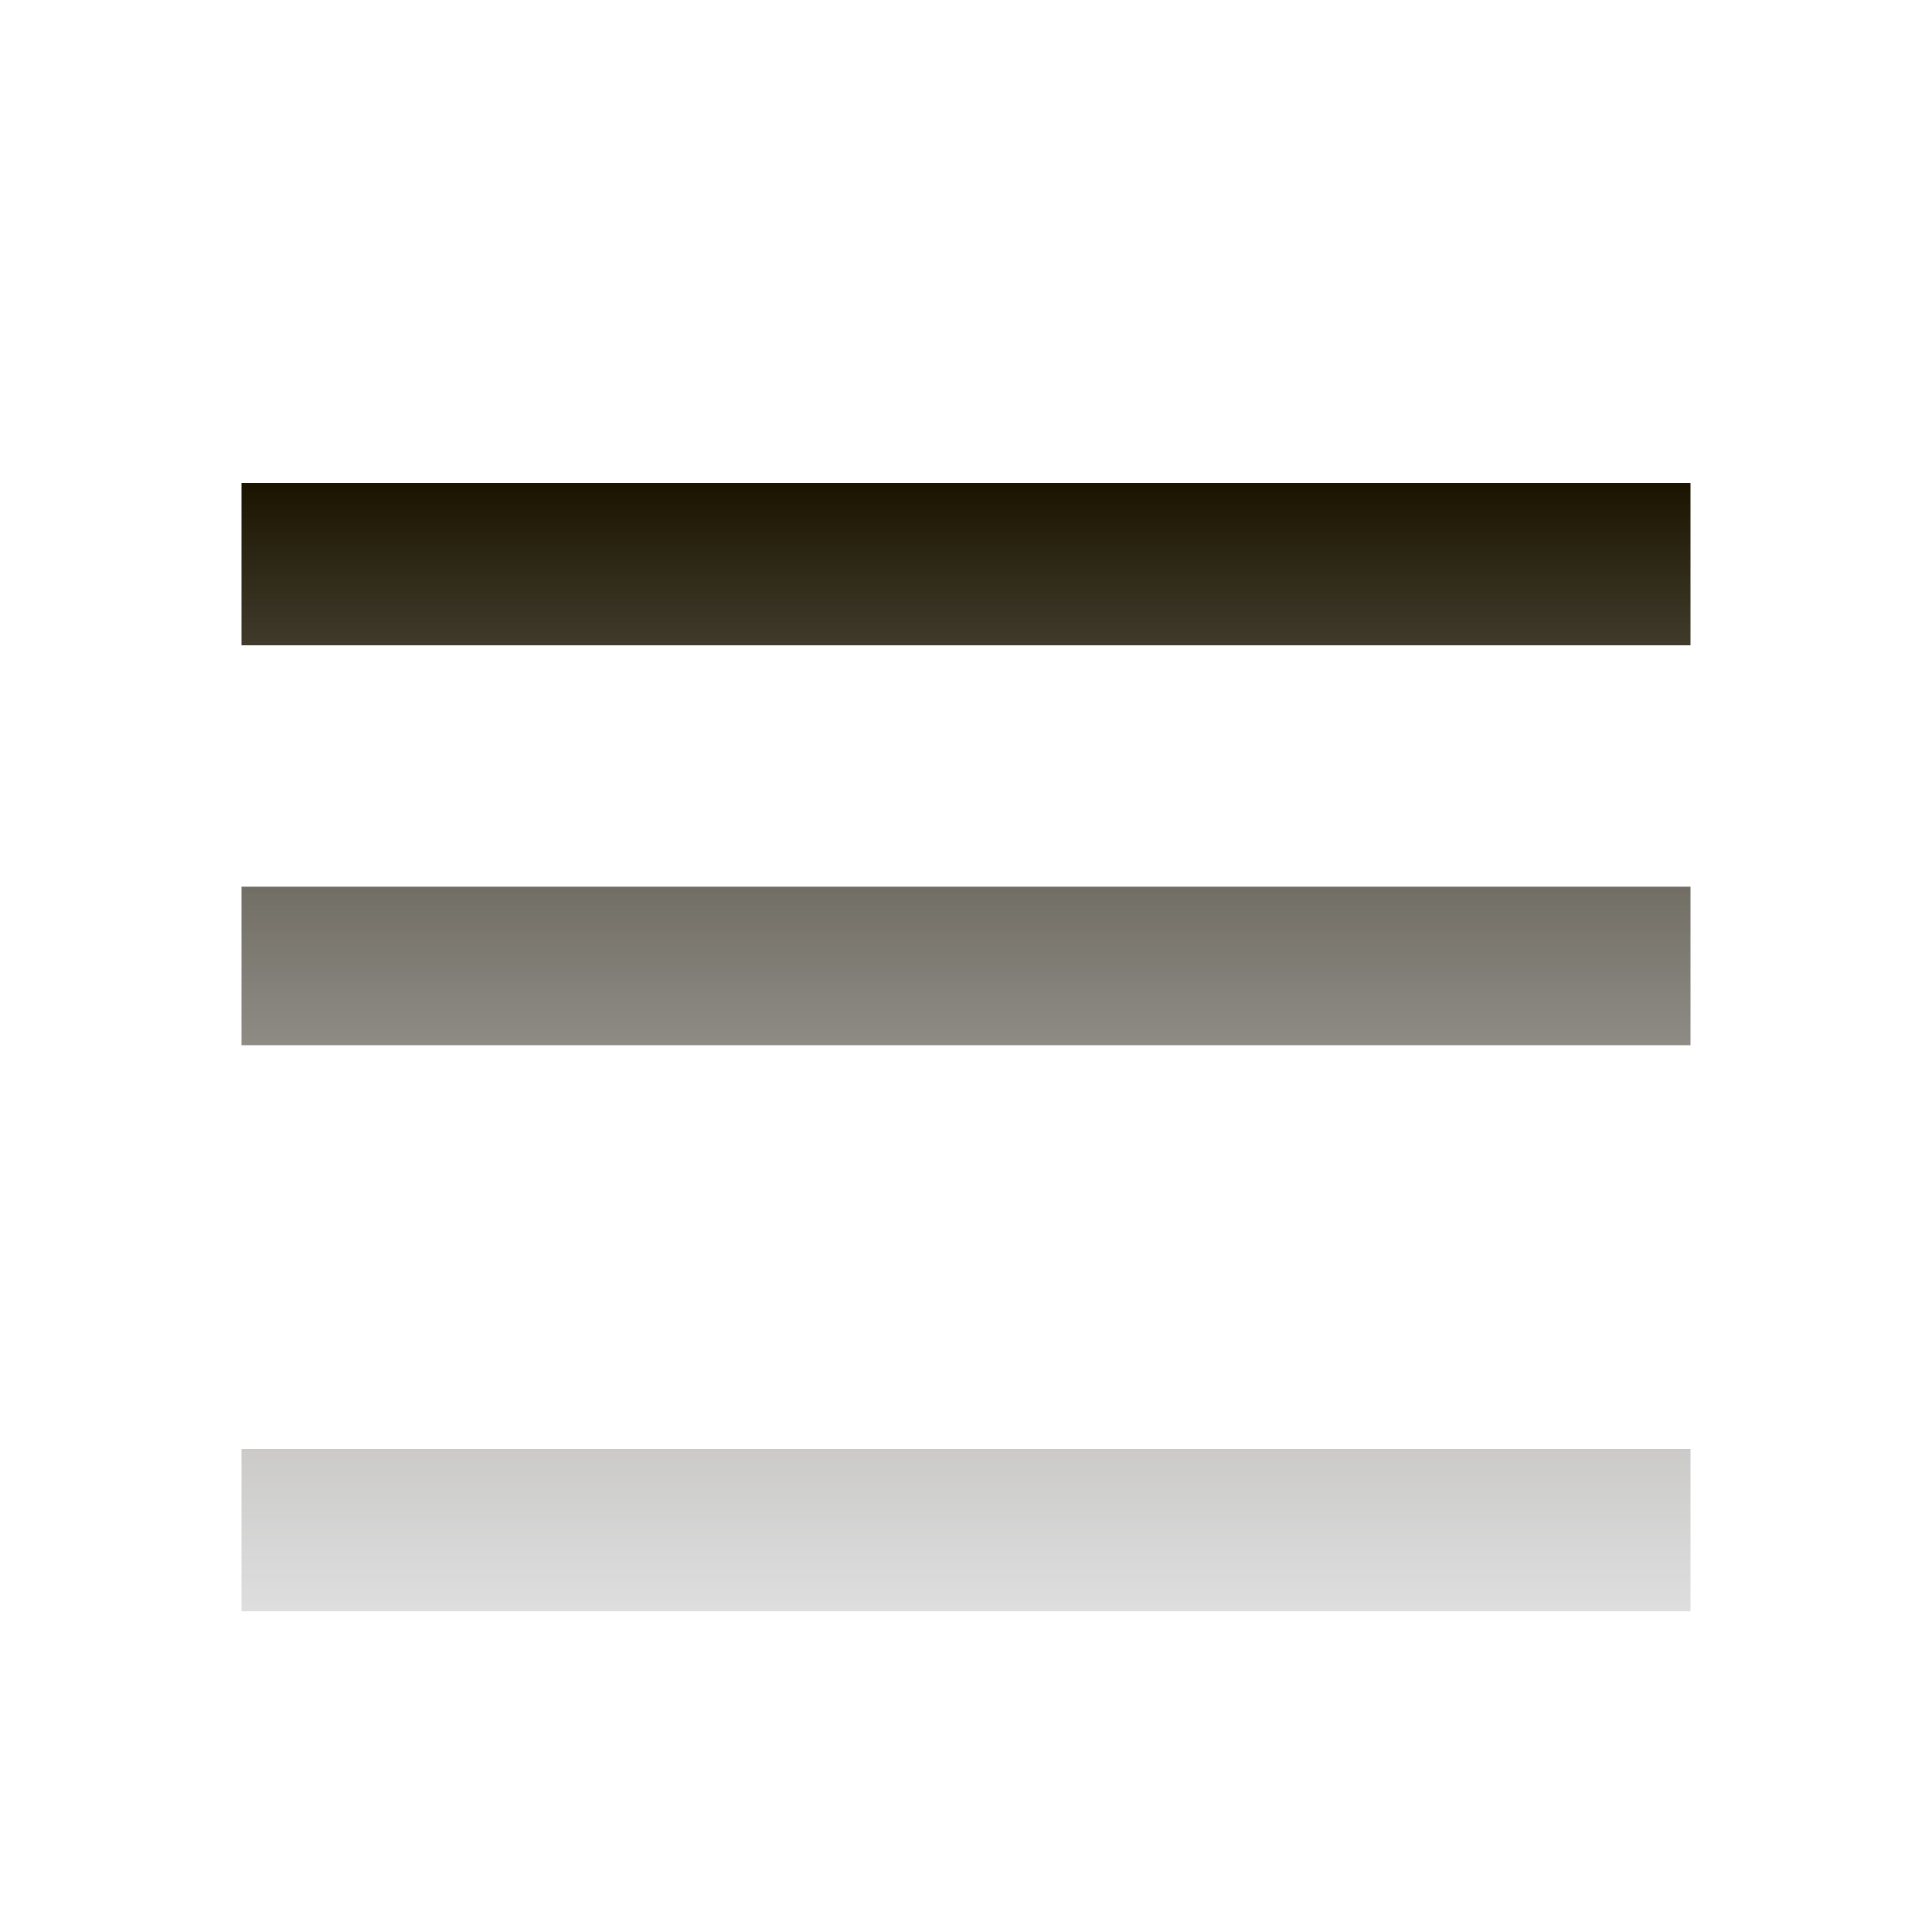
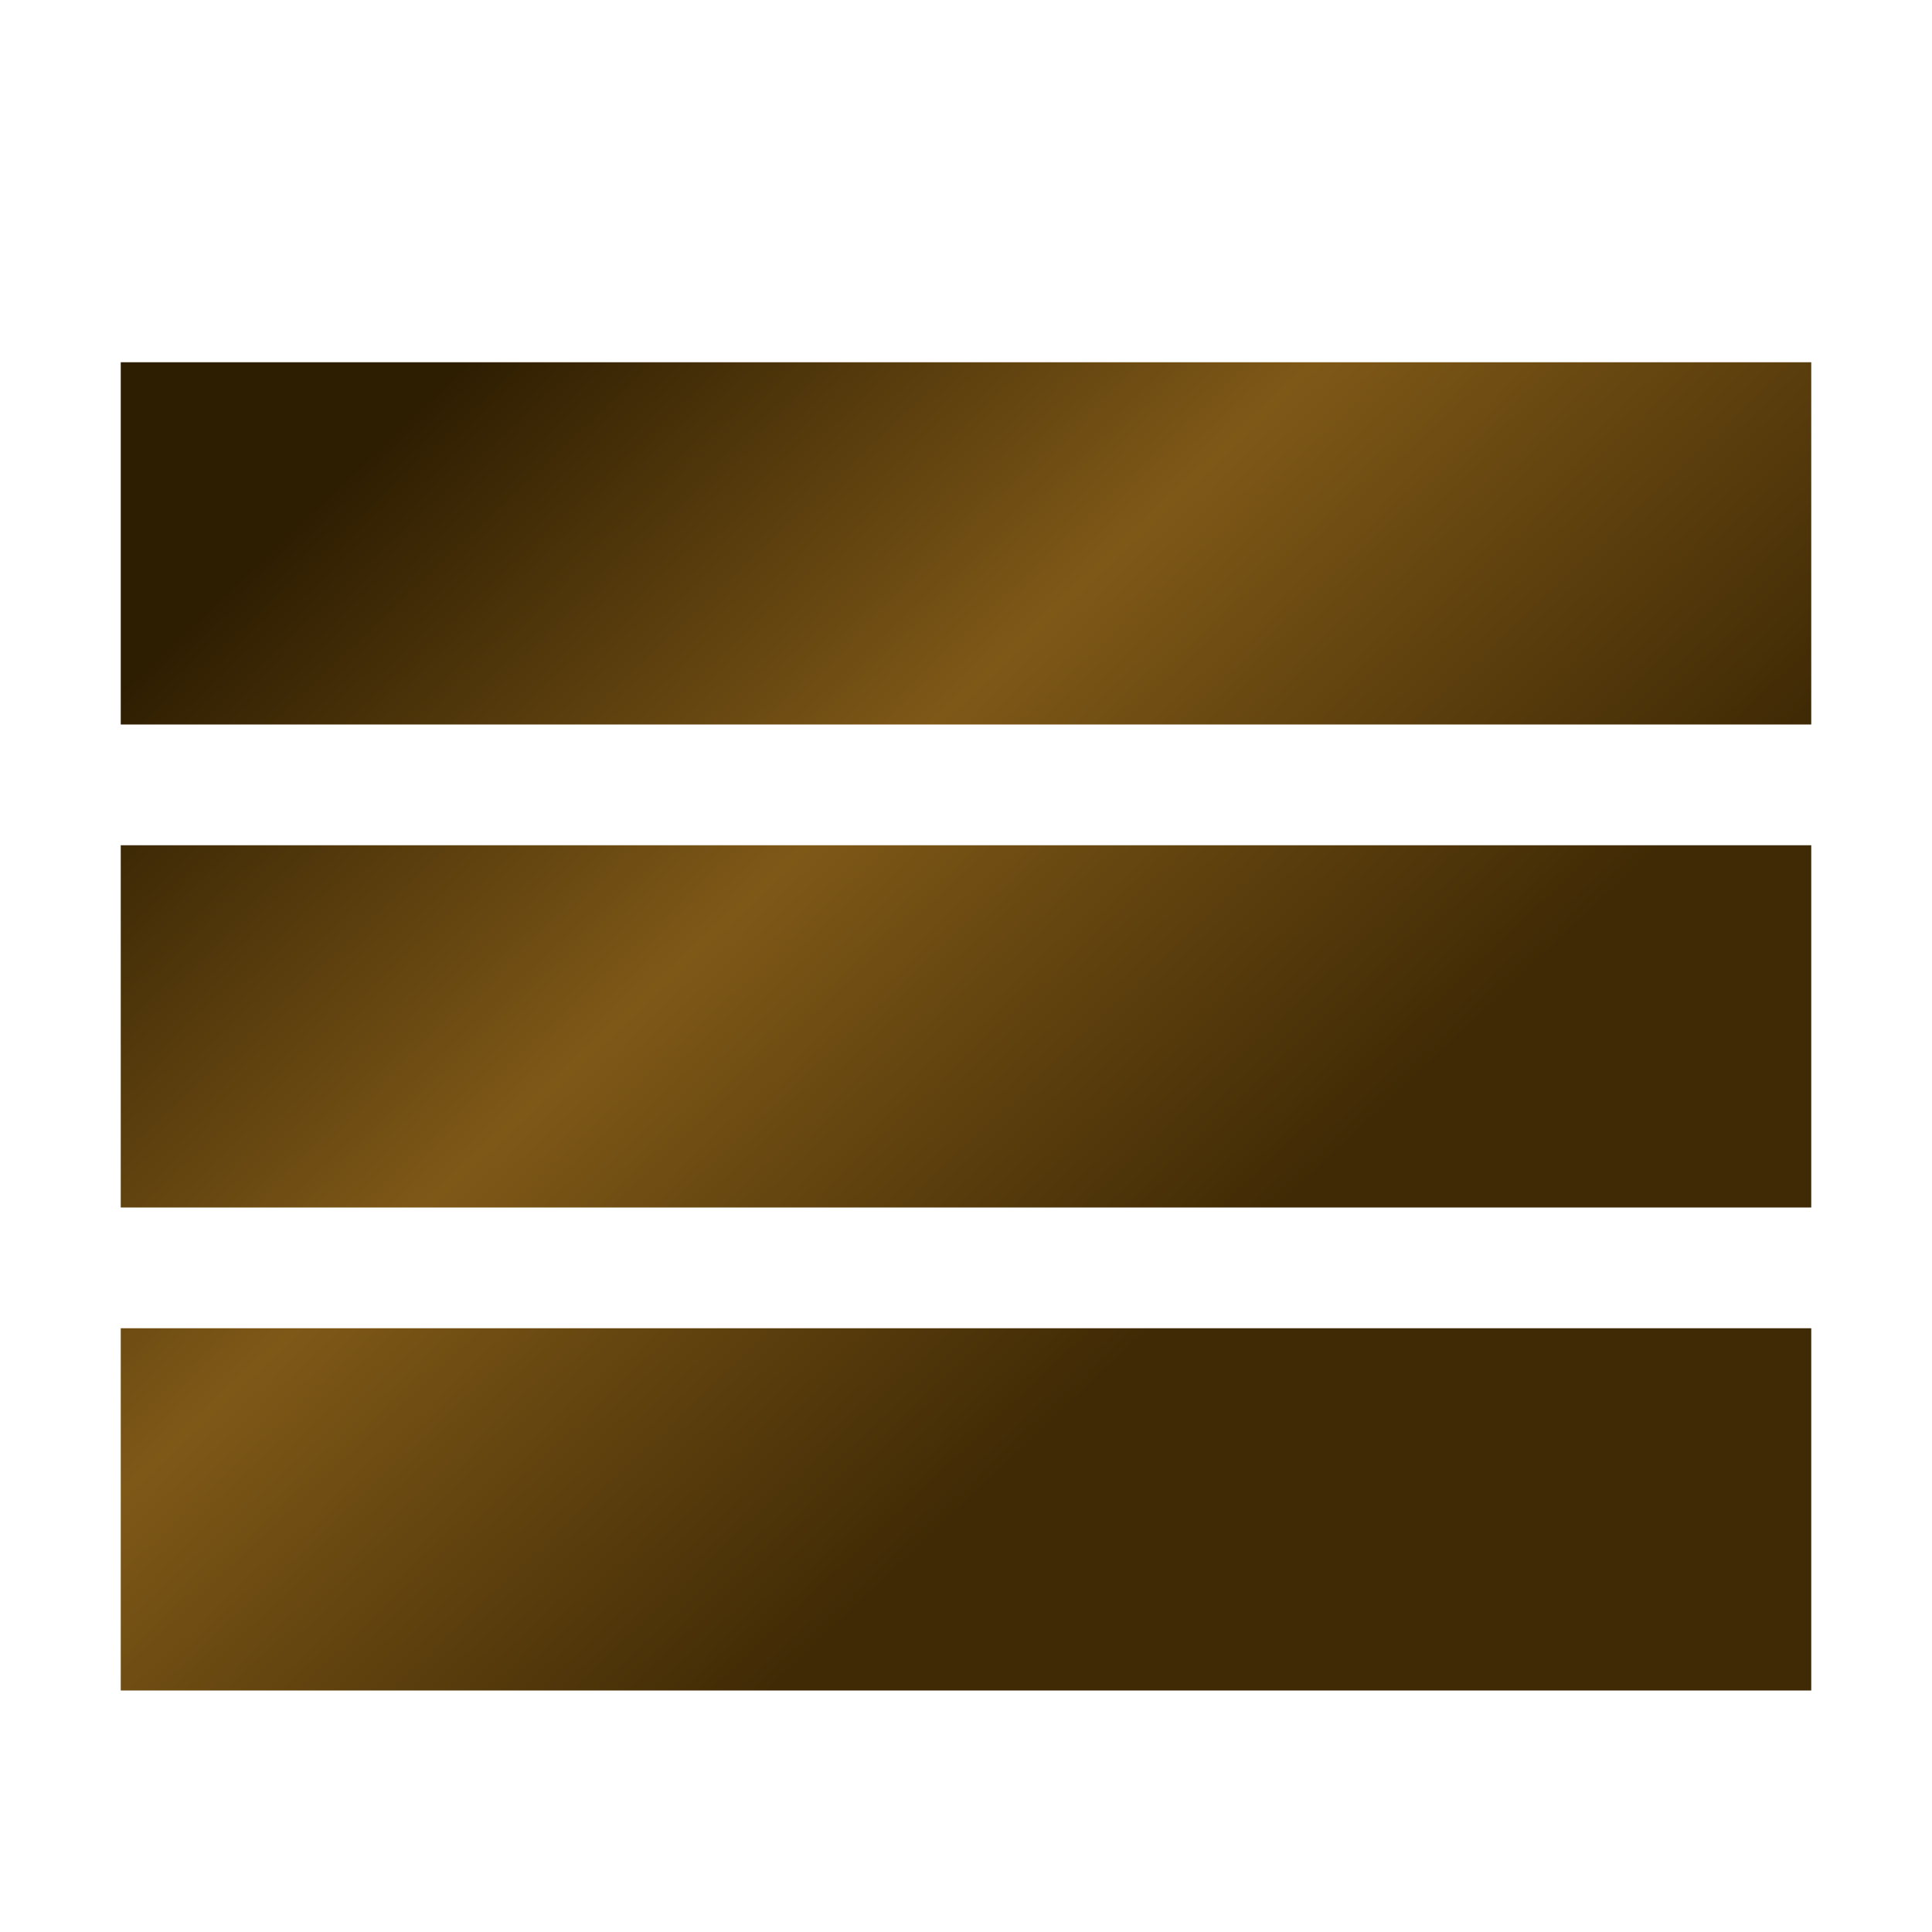
- <svg xmlns="http://www.w3.org/2000/svg" version="1.1" width="24" height="24" viewBox="0 0 24 24">
-   <linearGradient id="gradient1" x1="0%" y1="0%" x2="0%" y2="100%">
-     <stop offset="0%" style="stop-color: #1b1400; stop-opacity: 1" />
-     <stop offset="100%" style="stop-color: #7b7a7a; stop-opacity: .25" />
+ <svg xmlns="http://www.w3.org/2000/svg" version="1.1" width="32" height="32" viewBox="0 0 32 32">
+   <linearGradient id="gradient1" x1="20%" y1="0%" x2="80%" y2="50%">
+     <stop offset="0%" style="stop-color: #2d1d01; stop-opacity: 1" />
+     <stop offset="50%" style="stop-color: #7e5817; stop-opacity: 1" />
+     <stop offset="100%" style="stop-color: #402a05; stop-opacity: 1" />
  </linearGradient>
-   <path fill="url(#gradient1)" d="M3 6h18v2.016H3V6zm0 6.984v-1.969h18v1.969H3zm0 5.016V18h18v2.016H3z" />
+   <path fill="url(#gradient1)" d="M2 6h28v6h-28zM2 14h28v6h-28zM2 22h28v6h-28z" />
</svg>
